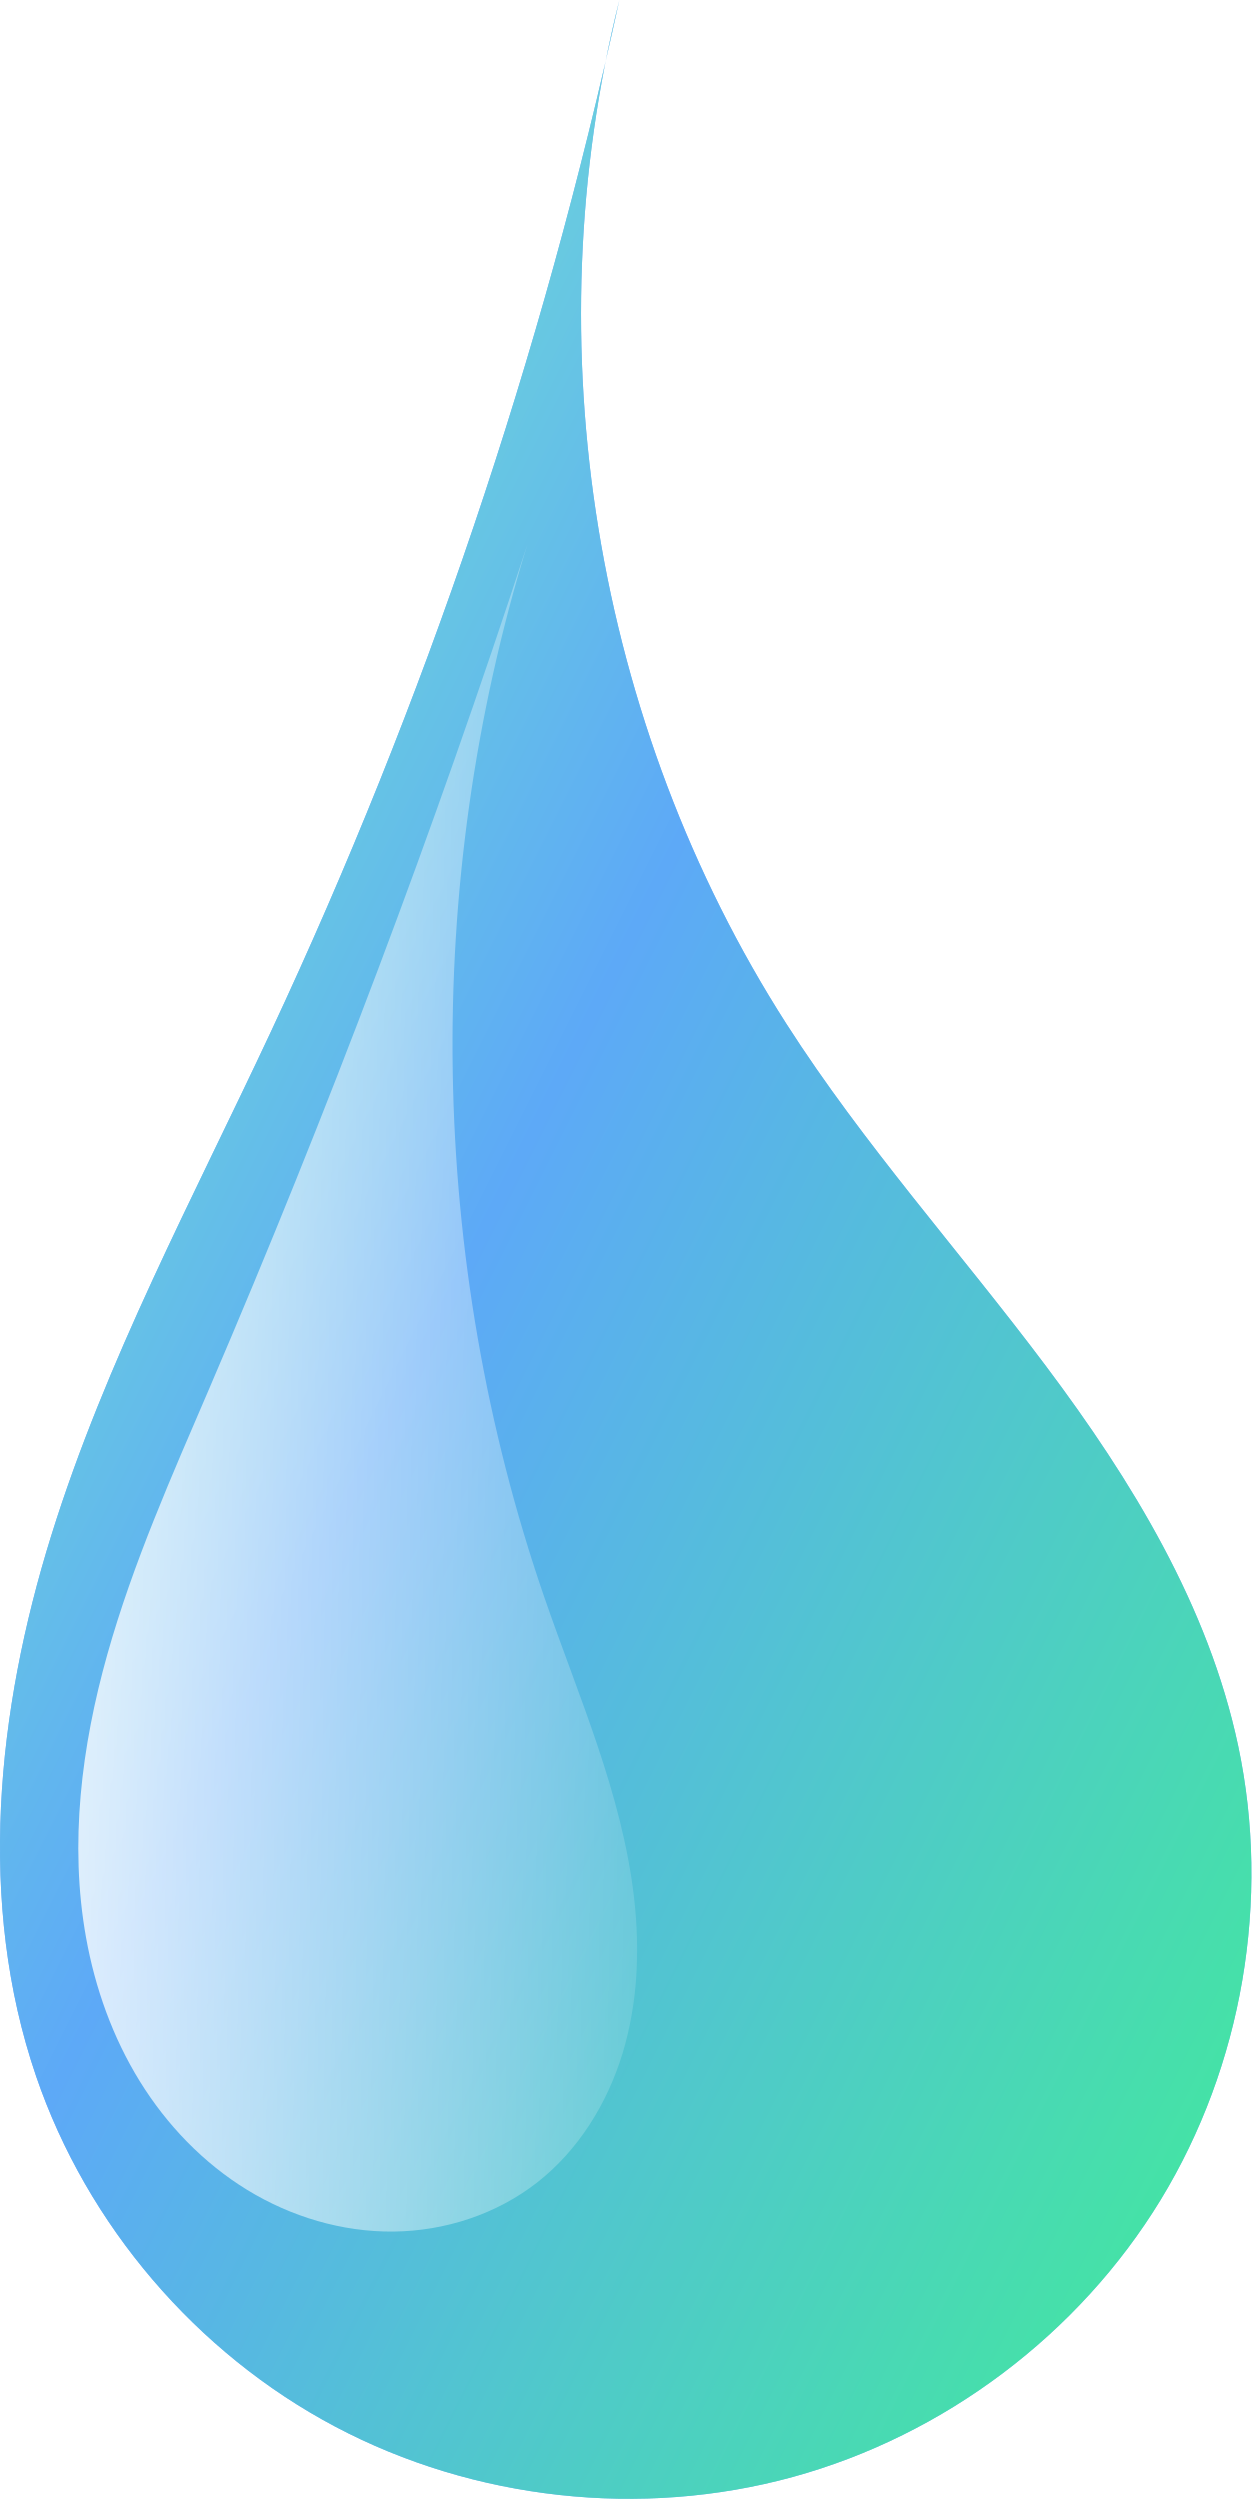
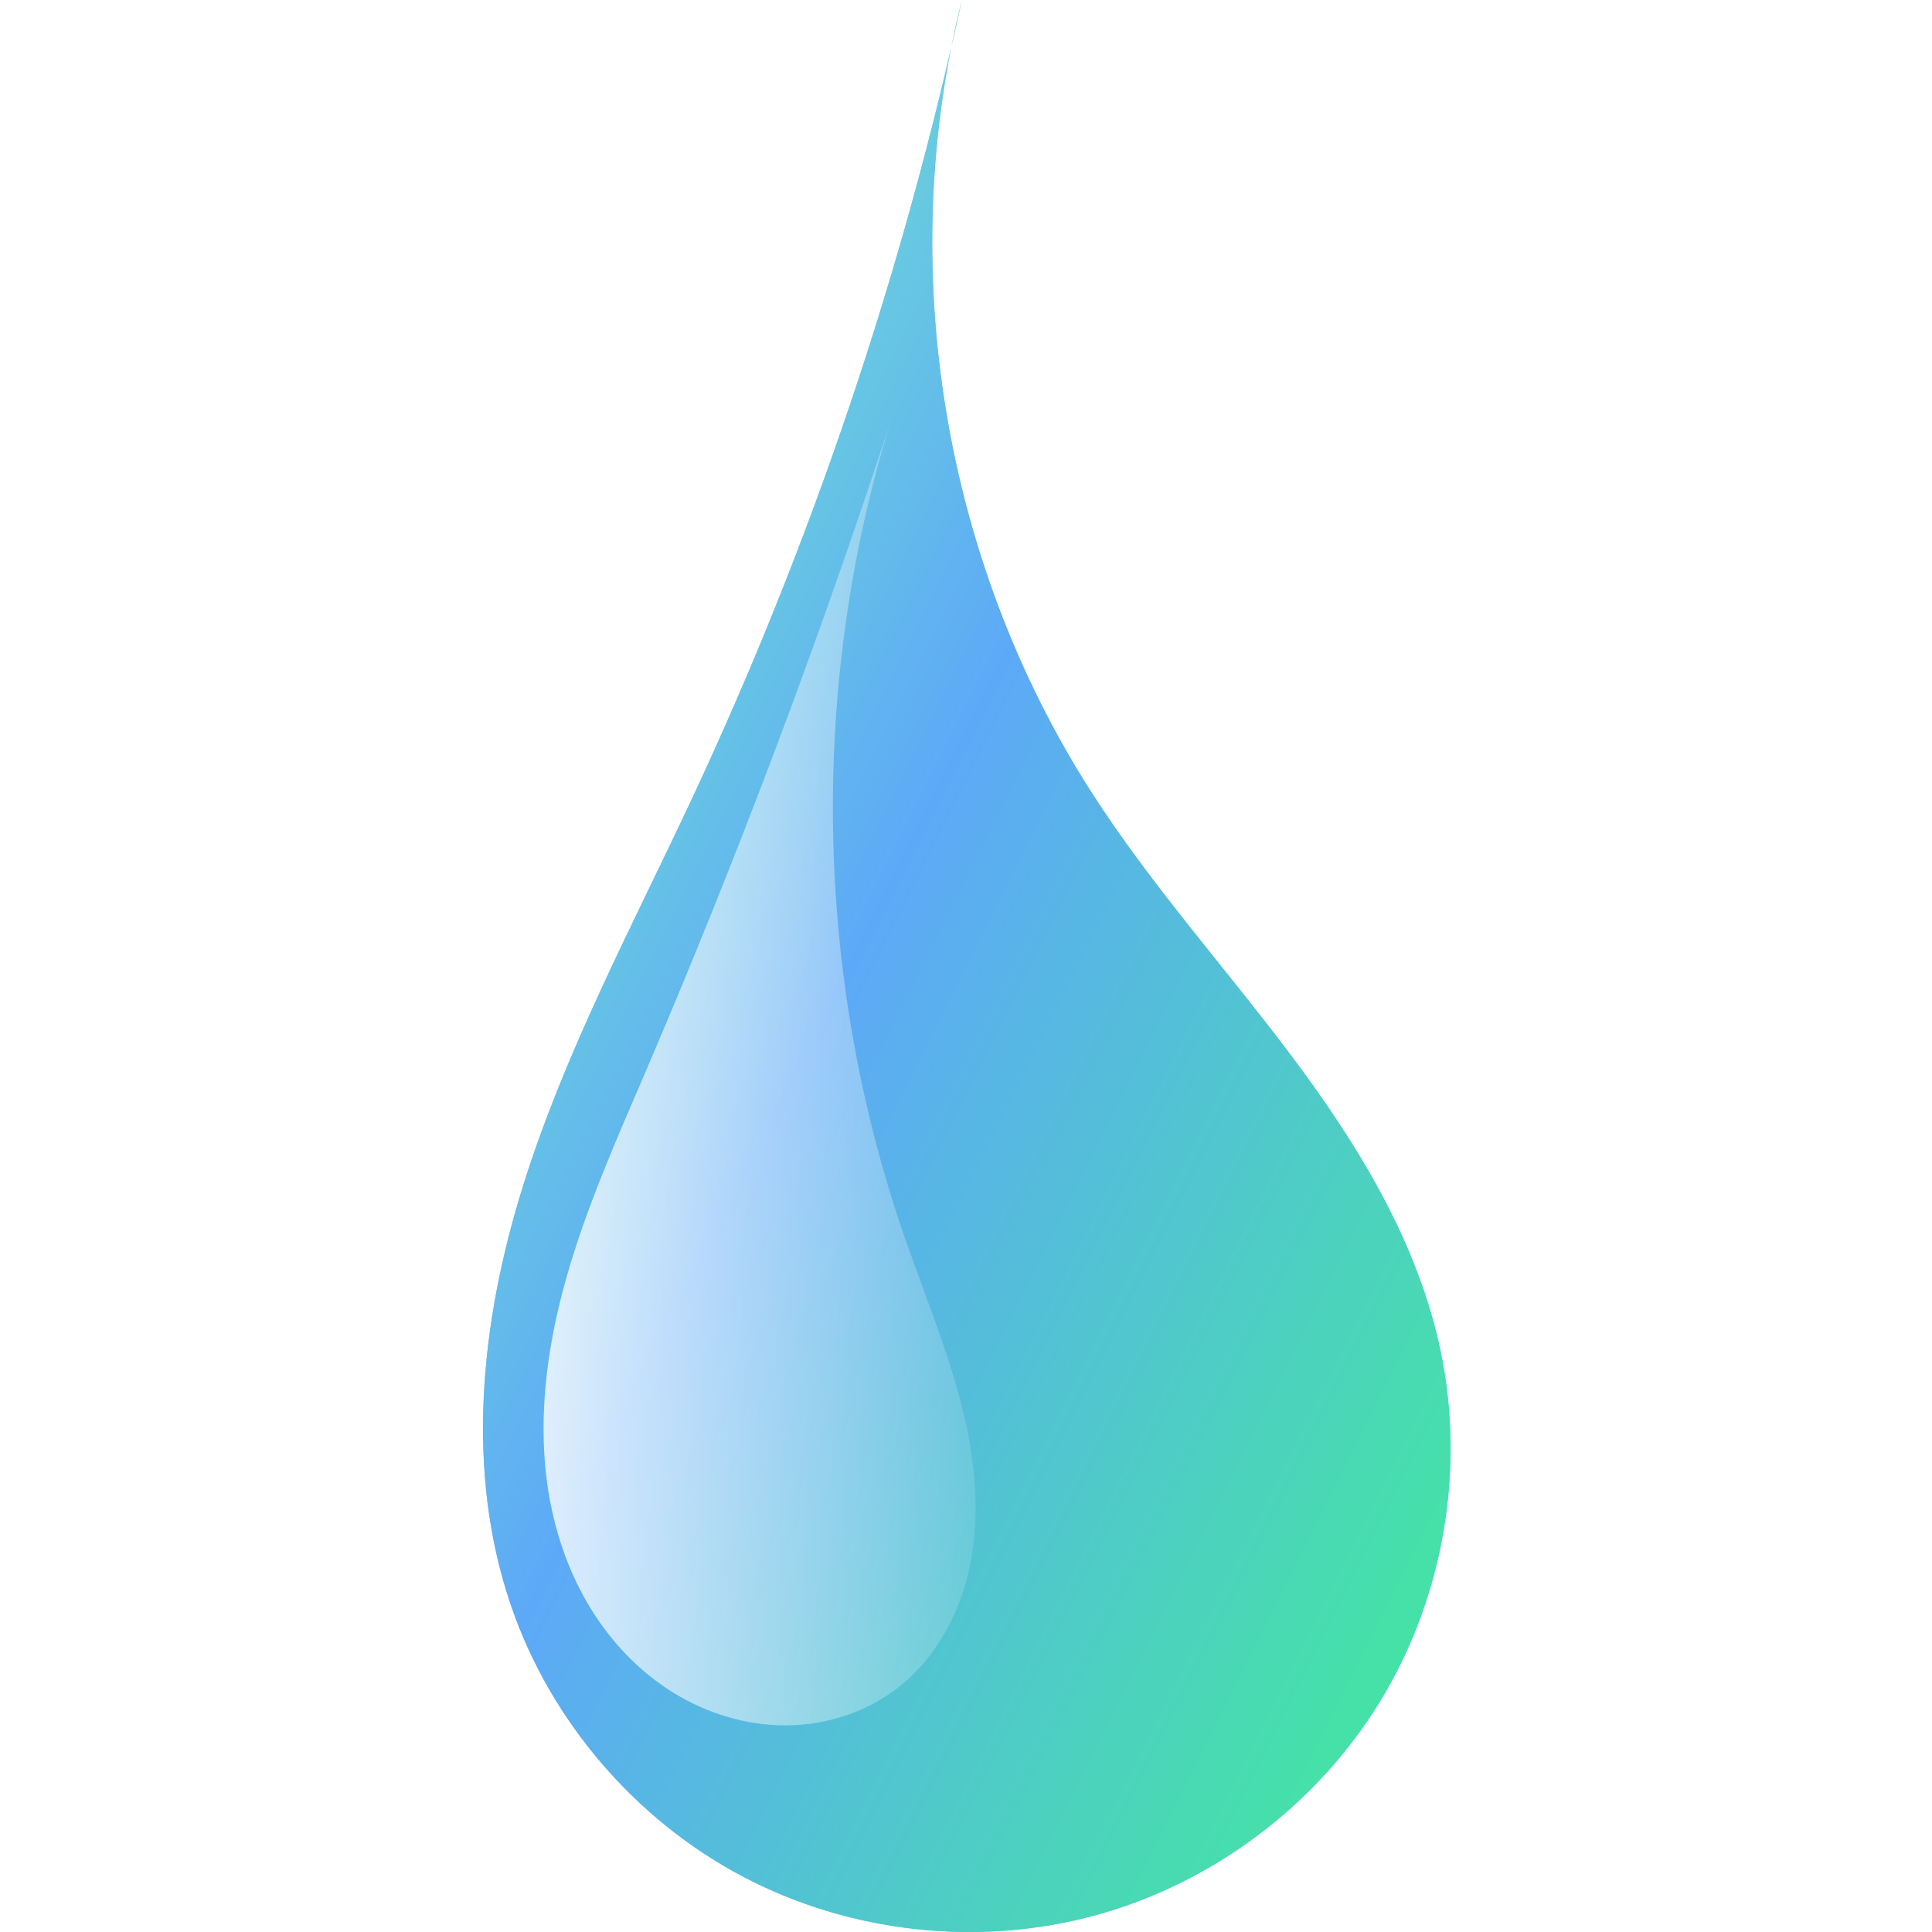
- <svg xmlns="http://www.w3.org/2000/svg" width="320" height="639">
-   <defs>
-     <linearGradient x1="-0.303" y1="0.406" x2="1.227" y2="0.477" id="imagebot_4">
+ <svg xmlns="http://www.w3.org/2000/svg" width="64" height="64" version="1.1" id="svg24">
+   <defs id="defs12">
+     <linearGradient x1="-4995.092" y1="327.923" x2="-4615.412" y2="345.555" id="imagebot_4" gradientTransform="scale(0.5754849,1.737665)" gradientUnits="userSpaceOnUse">
      <stop stop-color="#ffffff" offset="0" id="imagebot_12" />
      <stop stop-color="#ffffff" stop-opacity="0" offset="1" id="imagebot_11" />
    </linearGradient>
-     <linearGradient id="imagebot_13" y2="1" x2="1" y1="0" x1="0">
-       <stop stop-color="rgb(47.843%,100.0%,73.725%)" offset="0.0%" />
-       <stop stop-color="rgb(36.471%,66.275%,96.667%)" offset="43.983%" />
-       <stop stop-color="rgb(25.098%,93.333%,58.824%)" offset="100.0%" />
+     <linearGradient id="imagebot_13" y2="633.023" x2="-3577.107" y1="181.032" x1="-4029.099" gradientTransform="scale(0.7076804,1.413067)" gradientUnits="userSpaceOnUse">
+       <stop stop-color="rgb(47.843%,100.0%,73.725%)" offset="0.0%" id="stop5" />
+       <stop stop-color="rgb(36.471%,66.275%,96.667%)" offset="43.983%" id="stop7" />
+       <stop stop-color="rgb(25.098%,93.333%,58.824%)" offset="100.0%" id="stop9" />
    </linearGradient>
  </defs>
-   <g label="Ebene 1" id="imagebot_2">
-     <path transform="translate(0.013916 0) matrix(1 0 0 1 2851.3 -255.81)" label="Ebene 1" fill="#87bafb" d="M-2693,255.81C-2712.751,346.674 -2742.694,435.32 -2782.086,519.55C-2801.94,562.003 -2824.278,603.57 -2838.219,648.32C-2852.16,693.065 -2857.239,742.172 -2842.077,786.52C-2829.077,824.542 -2801.167,857.245 -2765.656,876.049S-2687.406,899.558 -2648.656,888.919C-2609.907,878.279 -2575.56,852.405 -2554.651,818.091S-2526.495,741.385 -2534.829,702.071C-2542.418,666.277 -2562.063,634.199 -2584.015,604.927C-2605.967,575.654 -2630.587,548.316 -2650.314,517.5C-2699.31,440.961 -2715.133,343.96 -2693,255.81" id="imagebot_7" />
-     <path transform="translate(0.013916 0) matrix(1 0 0 1 2851.3 -255.81)" label="Ebene 1" fill="url(#imagebot_13)" d="M-2693,255.81C-2712.751,346.674 -2742.694,435.32 -2782.086,519.55C-2801.94,562.003 -2824.278,603.57 -2838.219,648.32C-2852.16,693.065 -2857.239,742.172 -2842.077,786.52C-2829.077,824.542 -2801.167,857.245 -2765.656,876.049S-2687.406,899.558 -2648.656,888.919C-2609.907,878.279 -2575.56,852.405 -2554.651,818.091S-2526.495,741.385 -2534.829,702.071C-2542.418,666.277 -2562.063,634.199 -2584.015,604.927C-2605.967,575.654 -2630.587,548.316 -2650.314,517.5C-2699.31,440.961 -2715.133,343.96 -2693,255.81" id="imagebot_5" />
-     <path transform="translate(0.013916 0) matrix(1 0 0 1 2851.3 -255.81)" label="Ebene 1" fill="url(#imagebot_4)" d="M-2716.5,394.92C-2740.337,467.955 -2767.454,539.92 -2797.74,610.52C-2807.35,632.923 -2817.311,655.279 -2823.901,678.748C-2830.491,702.217 -2833.627,727.058 -2829.32,751.051C-2826.998,763.986 -2822.5,776.583 -2815.594,787.764C-2808.687,798.945 -2799.337,808.685 -2788.13,815.549C-2776.922,822.413 -2763.843,826.336 -2750.702,826.196C-2737.56,826.055 -2724.408,821.766 -2714.051,813.676C-2703.489,805.425 -2696.105,793.493 -2692.197,780.672C-2688.289,767.852 -2687.719,754.17 -2689.252,740.855C-2692.317,714.225 -2703.485,689.333 -2712.213,663.988C-2741.91,577.748 -2743.435,482.058 -2716.501,394.918" id="imagebot_3" />
+   <g label="Ebene 1" id="imagebot_2" transform="matrix(0.1002044,0,0,0.1002044,16.00001,0)">
+     <path transform="translate(2851.314,-255.81)" label="Ebene 1" fill="#87bafb" d="m -2693,255.81 c -19.751,90.864 -49.694,179.51 -89.086,263.74 -19.854,42.453 -42.192,84.02 -56.133,128.77 -13.941,44.745 -19.02,93.852 -3.858,138.2 13,38.022 40.91,70.725 76.421,89.529 35.511,18.804 78.251,23.509 117,12.87 38.749,-10.64 73.096,-36.514 94.005,-70.828 20.909,-34.314 28.156,-76.706 19.822,-116.02 -7.588,-35.794 -27.234,-67.872 -49.186,-97.144 -21.952,-29.273 -46.572,-56.611 -66.299,-87.427 -48.996,-76.539 -64.819,-173.54 -42.686,-261.69" id="imagebot_7" />
+     <path transform="translate(2851.314,-255.81)" label="Ebene 1" fill="url(#imagebot_13)" d="m -2693,255.81 c -19.751,90.864 -49.694,179.51 -89.086,263.74 -19.854,42.453 -42.192,84.02 -56.133,128.77 -13.941,44.745 -19.02,93.852 -3.858,138.2 13,38.022 40.91,70.725 76.421,89.529 35.511,18.804 78.251,23.509 117,12.87 38.749,-10.64 73.096,-36.514 94.005,-70.828 20.909,-34.314 28.156,-76.706 19.822,-116.02 -7.588,-35.794 -27.234,-67.872 -49.186,-97.144 -21.952,-29.273 -46.572,-56.611 -66.299,-87.427 -48.996,-76.539 -64.819,-173.54 -42.686,-261.69" id="imagebot_5" style="fill:url(#imagebot_13)" />
+     <path transform="translate(2851.314,-255.81)" label="Ebene 1" fill="url(#imagebot_4)" d="m -2716.5,394.92 c -23.837,73.035 -50.954,145 -81.24,215.6 -9.61,22.403 -19.571,44.759 -26.161,68.228 -6.59,23.469 -9.726,48.31 -5.419,72.303 2.322,12.935 6.819,25.532 13.726,36.713 6.907,11.181 16.257,20.921 27.464,27.785 11.208,6.864 24.287,10.787 37.428,10.647 13.142,-0.141 26.294,-4.43 36.651,-12.52 10.562,-8.251 17.946,-20.183 21.854,-33.004 3.908,-12.82 4.477,-26.502 2.945,-39.817 -3.065,-26.63 -14.233,-51.522 -22.961,-76.867 -29.697,-86.24 -31.222,-181.93 -4.288,-269.07" id="imagebot_3" style="fill:url(#imagebot_4)" />
  </g>
</svg>
